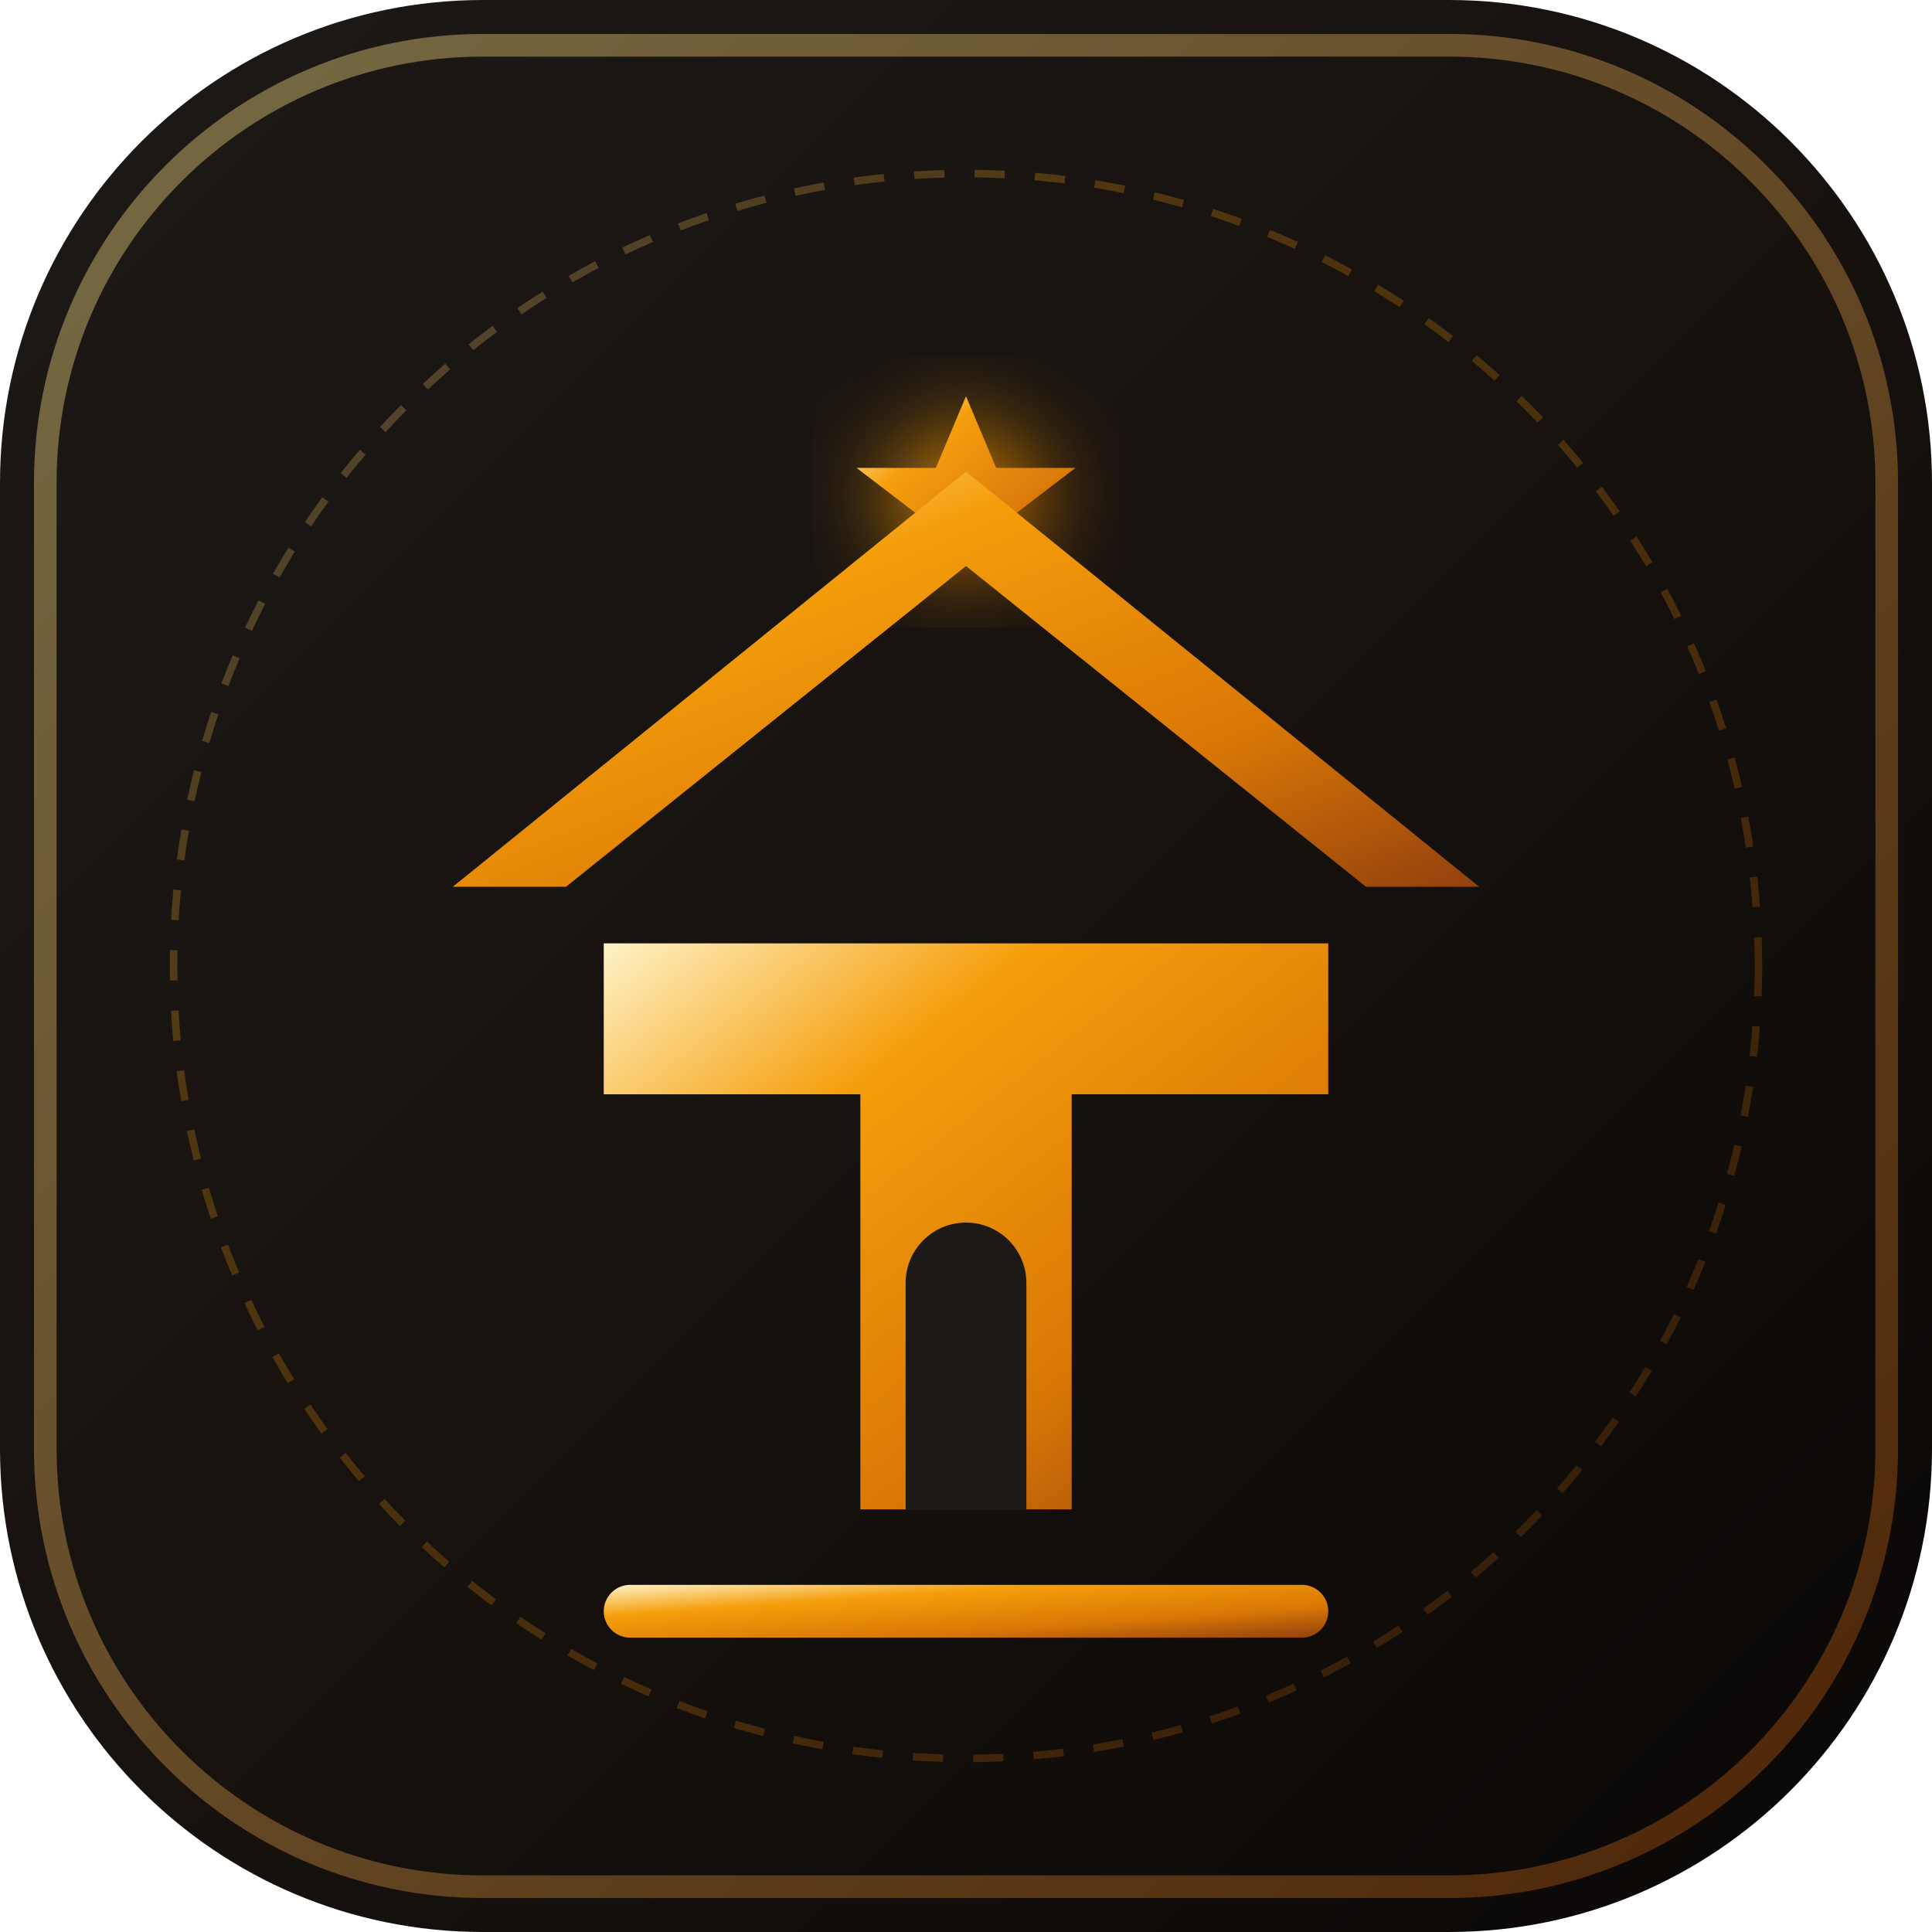
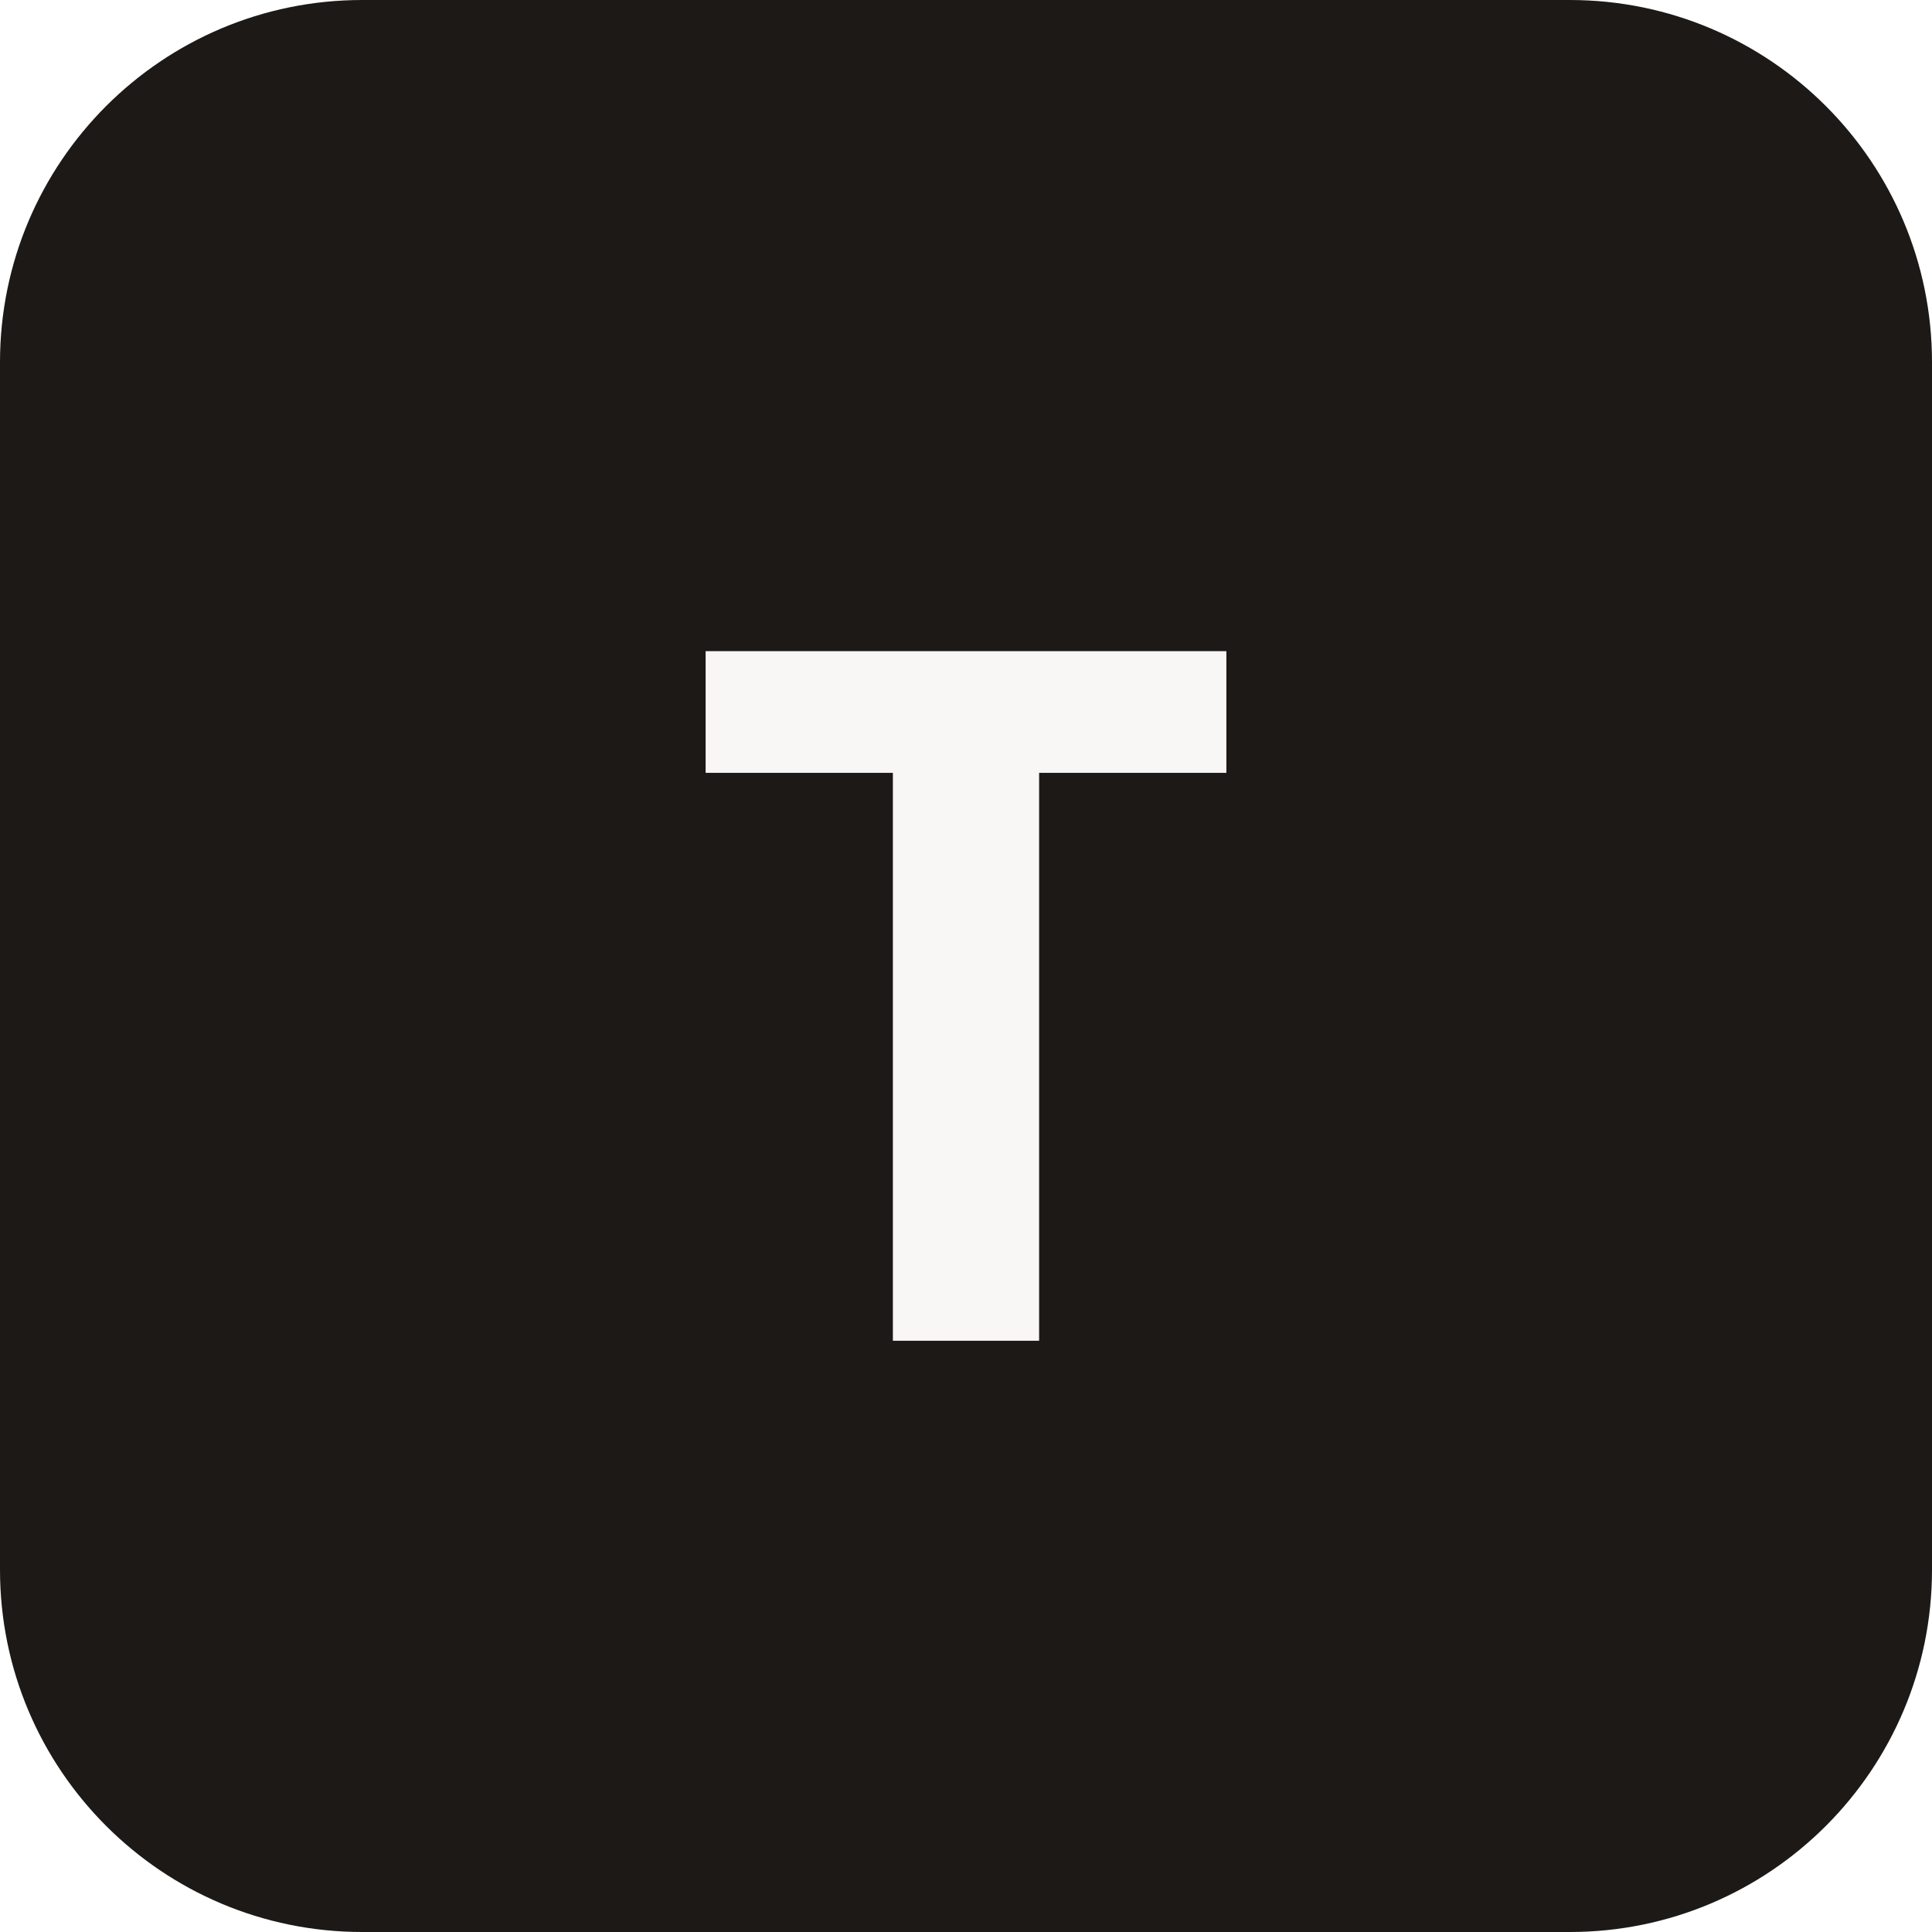
- <svg xmlns="http://www.w3.org/2000/svg" viewBox="0 0 512 512" width="512" height="512">
-   <defs>
-     <linearGradient id="dark-bg" x1="0%" y1="0%" x2="100%" y2="100%">
-       <stop offset="0%" stop-color="#1c1917" />
-       <stop offset="50%" stop-color="#17120e" />
-       <stop offset="100%" stop-color="#090706" />
-     </linearGradient>
-     <linearGradient id="luxury-gold" x1="0%" y1="0%" x2="100%" y2="100%">
-       <stop offset="0%" stop-color="#fef3c7" />
-       <stop offset="30%" stop-color="#f59e0b" />
-       <stop offset="70%" stop-color="#d97706" />
-       <stop offset="100%" stop-color="#92400e" />
-     </linearGradient>
-     <linearGradient id="gold-stroke" x1="0%" y1="0%" x2="100%" y2="100%">
-       <stop offset="0%" stop-color="#fde68a" />
-       <stop offset="100%" stop-color="#b45309" />
-     </linearGradient>
-     <filter id="gold-glow" x="-20%" y="-20%" width="140%" height="140%">
-       <feGaussianBlur stdDeviation="12" result="blur" />
-       <feComposite in="SourceGraphic" in2="blur" operator="over" />
-     </filter>
-   </defs>
-   <rect width="512" height="512" rx="128" fill="url(#dark-bg)" />
-   <rect x="12" y="12" width="488" height="488" rx="116" fill="none" stroke="url(#gold-stroke)" stroke-width="6" stroke-opacity="0.4" />
-   <circle cx="256" cy="256" r="210" fill="none" stroke="url(#luxury-gold)" stroke-width="2" stroke-dasharray="8 8" opacity="0.25" />
-   <polygon points="256,105 264,124 285,124 268,137 274,156 256,144 238,156 244,137 227,124 248,124" fill="url(#luxury-gold)" filter="url(#gold-glow)" />
-   <path d="M 120 235 L 256 125 L 392 235 L 362 235 L 256 150 L 150 235 Z" fill="url(#luxury-gold)" />
-   <path d="M 160 250 H 352 V 290 H 284 V 400 H 228 V 290 H 160 Z" fill="url(#luxury-gold)" />
-   <path d="M 240 340 A 16 16 0 0 1 272 340 V 400 H 240 Z" fill="#1c1917" />
-   <rect x="160" y="420" width="192" height="14" rx="7" fill="url(#luxury-gold)" />
+ <svg xmlns="http://www.w3.org/2000/svg" width="64" height="64" viewBox="0 0 64 64" role="img" aria-label="Texas Airbnbs">
+   <rect width="64" height="64" rx="12" fill="#1c1917" />
+   <text x="50%" y="50%" fill="#f8f7f5" font-family="sans-serif" font-size="32" font-weight="700" text-anchor="middle" dominant-baseline="central">T</text>
</svg>
